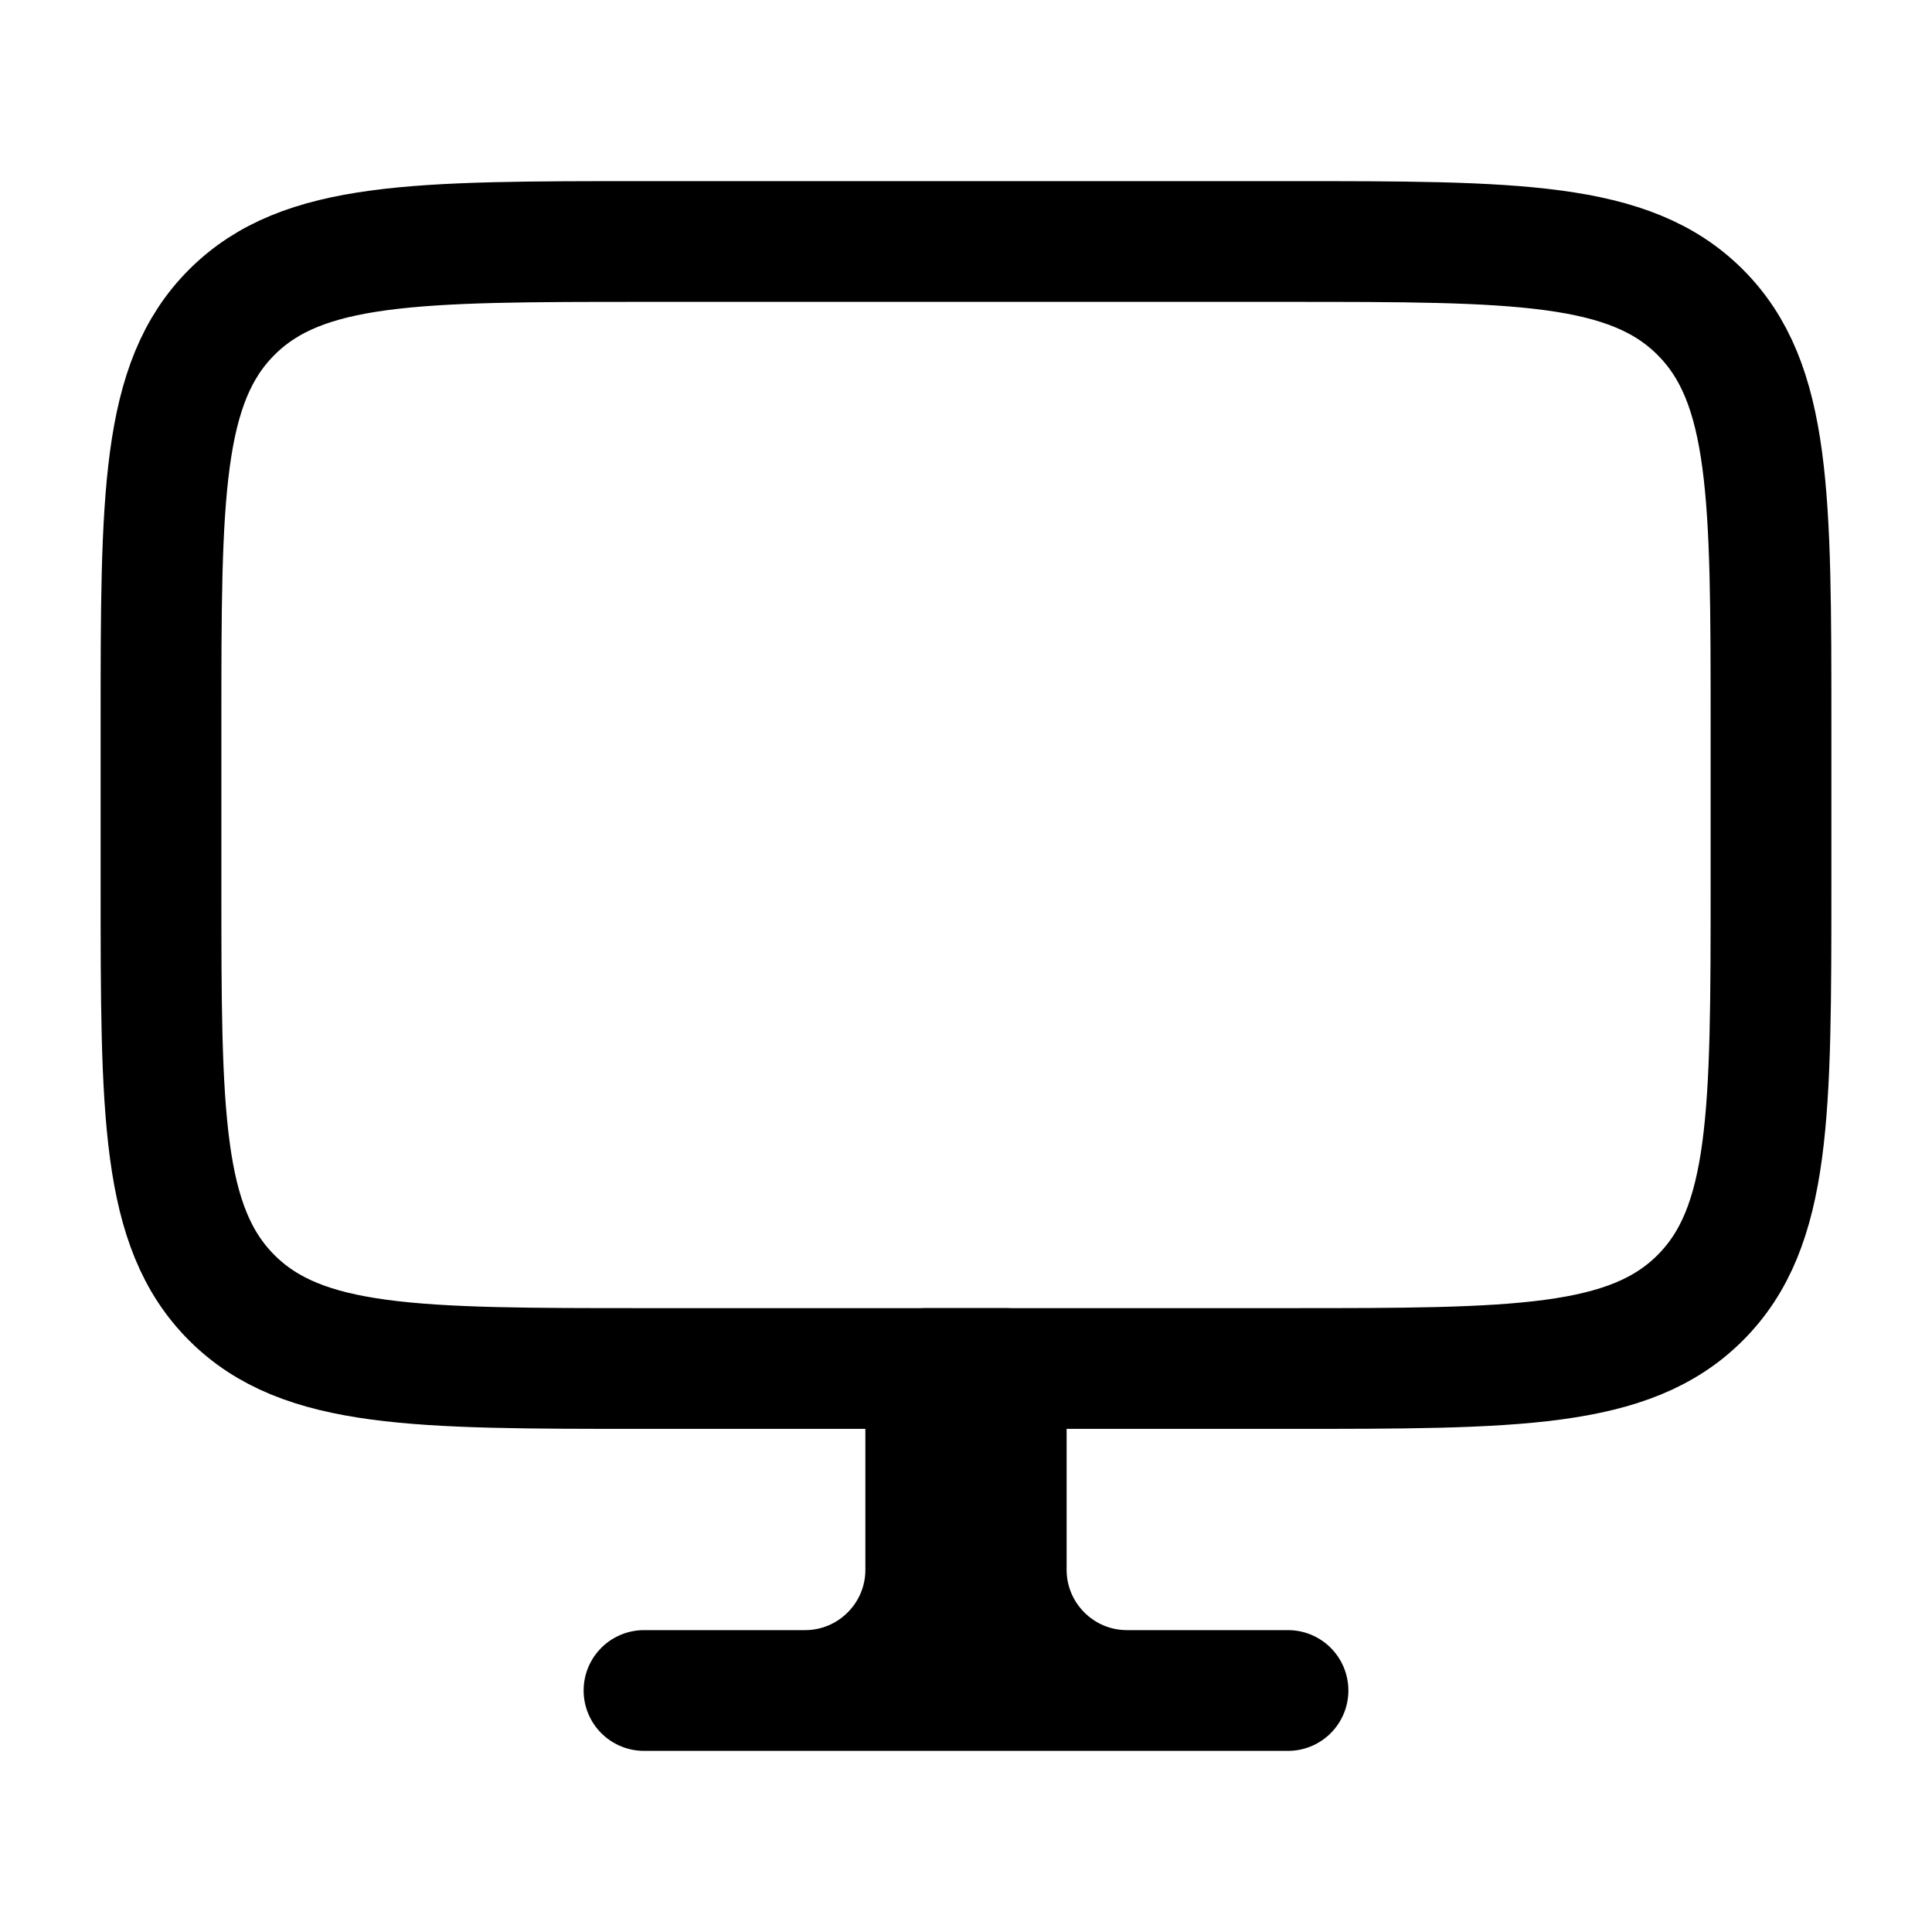
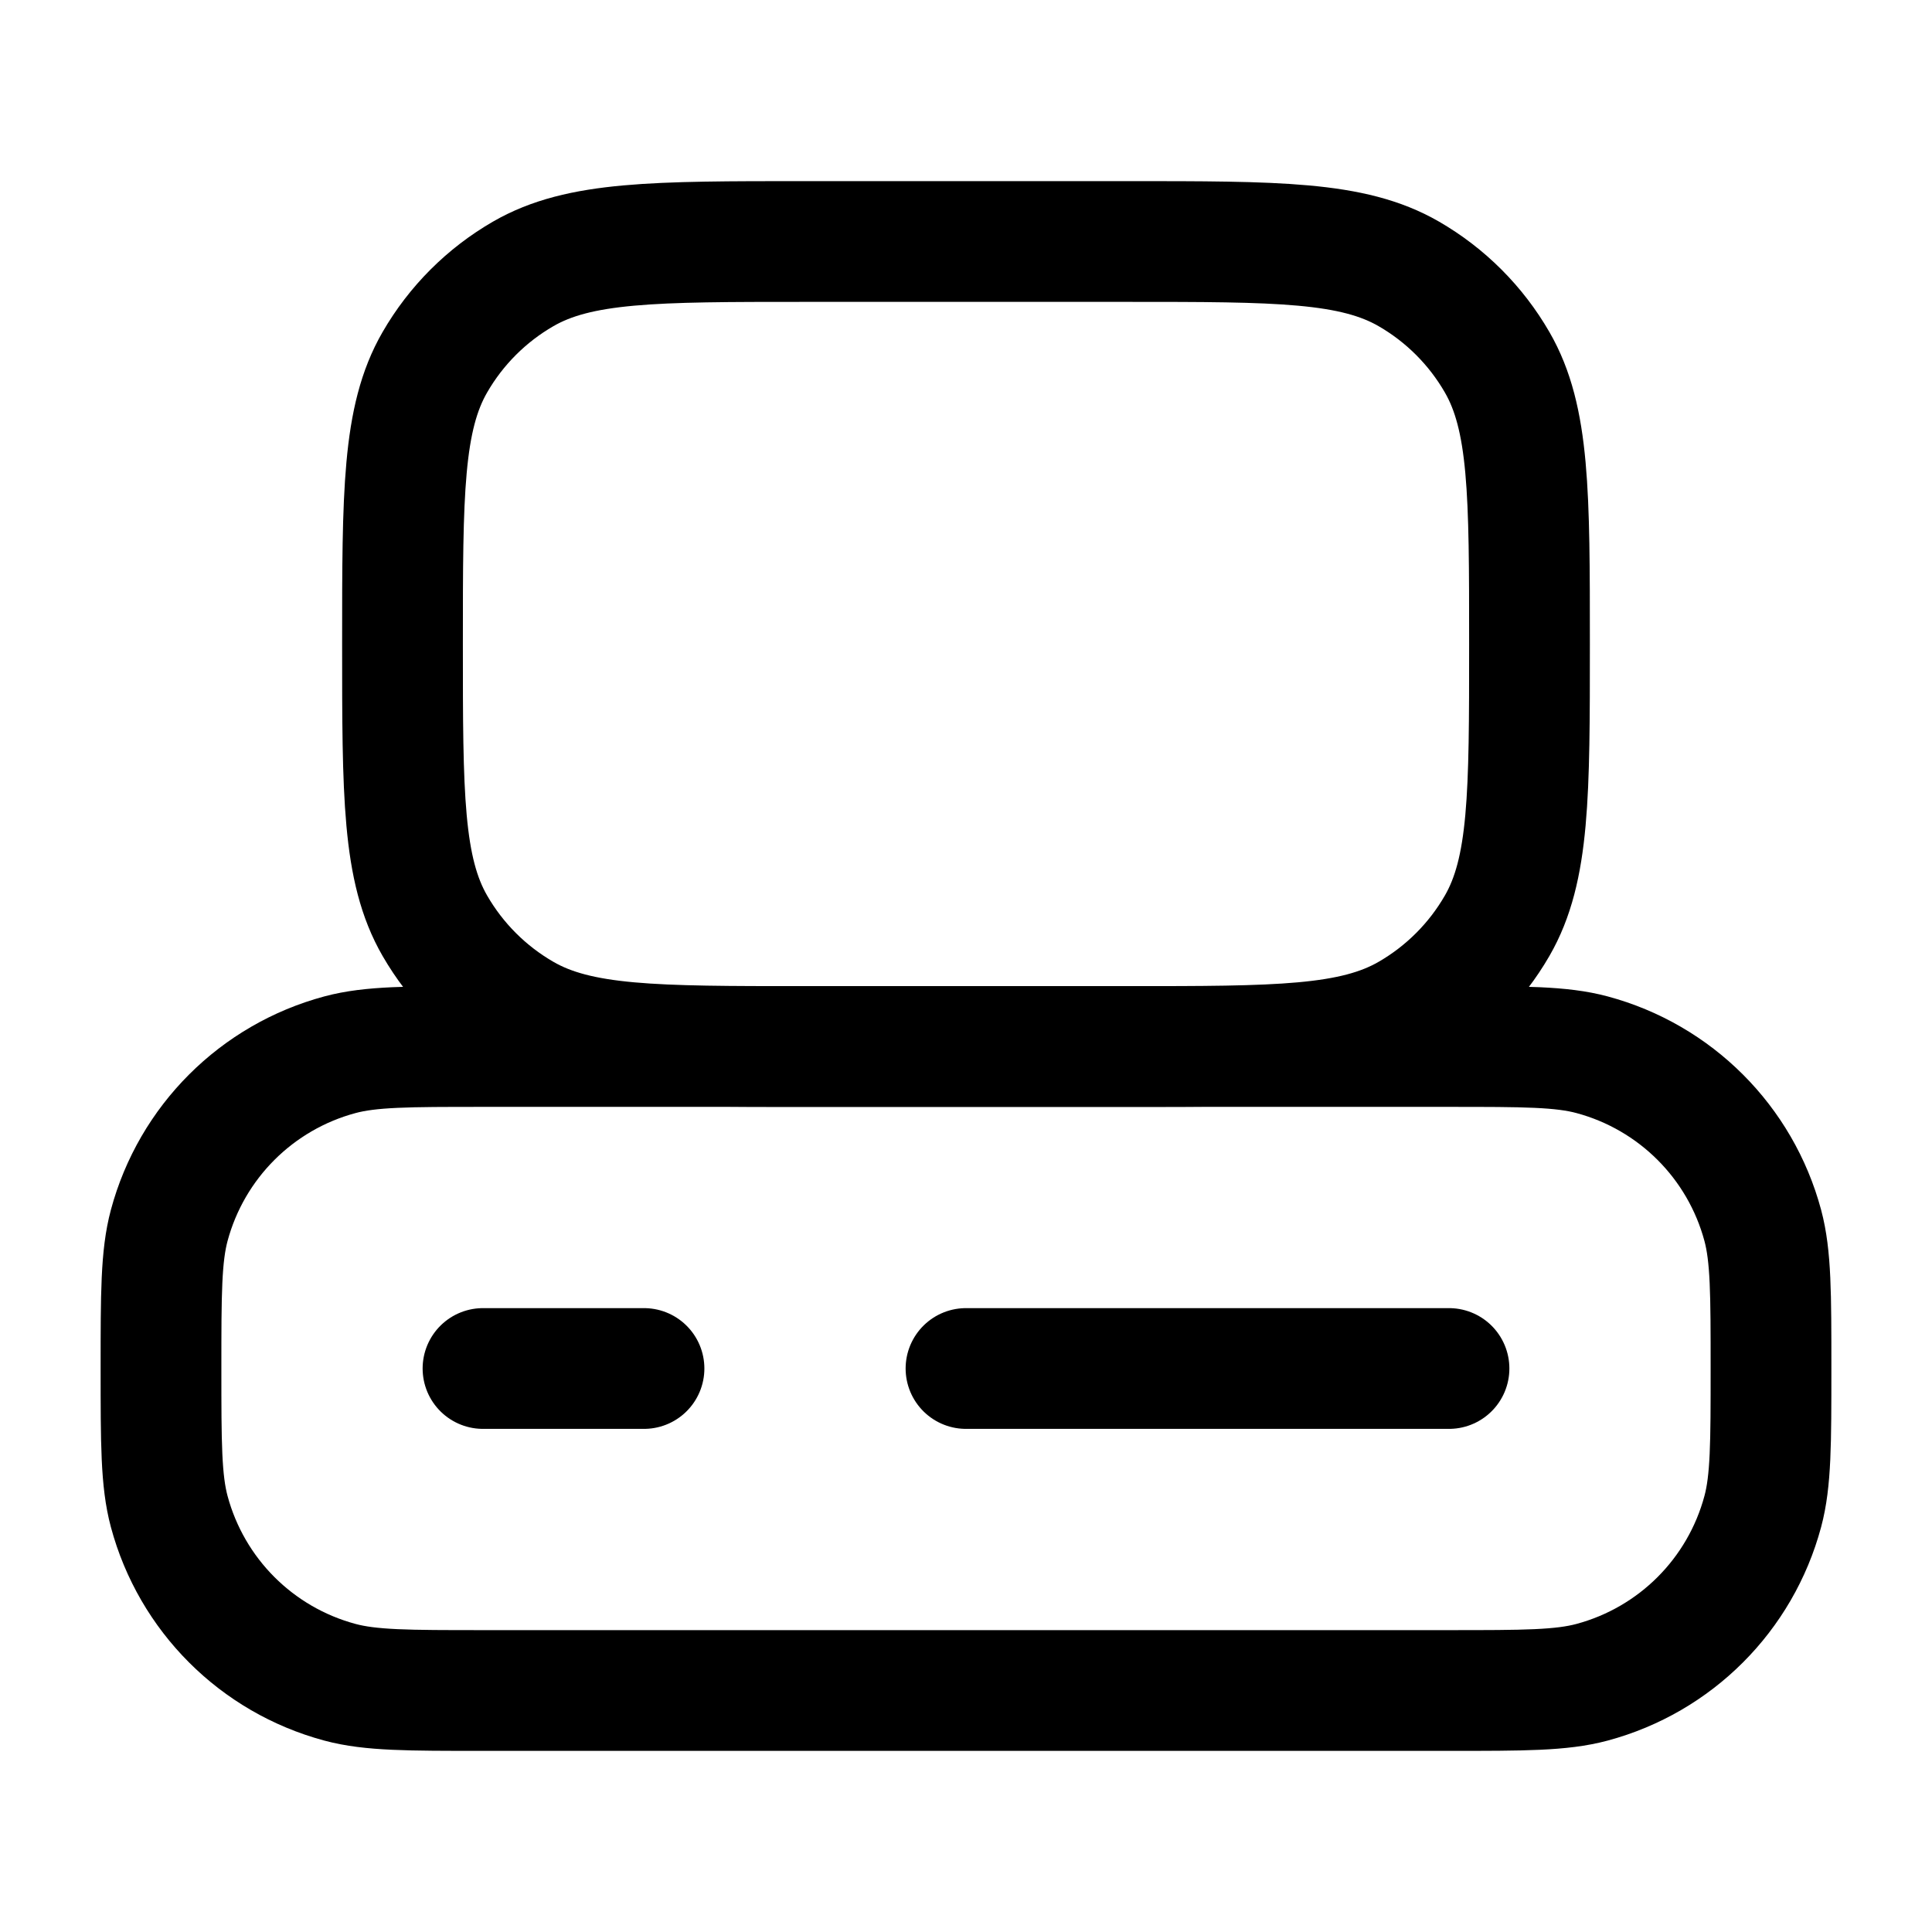
<svg xmlns="http://www.w3.org/2000/svg" width="24" height="24" viewBox="0 0 24 24" fill="none">
-   <path d="M14 21H16M14 21C13.172 21 12.5 20.328 12.5 19.5V17L12 17M14 21H10M10 21H8M10 21C10.828 21 11.5 20.328 11.5 19.5V17L12 17M12 17V21" stroke="currentColor" stroke-linecap="round" stroke-linejoin="round" stroke-width="1.5" />
-   <path d="M16 3H8C5.172 3 3.757 3 2.879 3.879C2 4.757 2 6.172 2 9V11C2 13.828 2 15.243 2.879 16.121C3.757 17 5.172 17 8 17H16C18.828 17 20.243 17 21.121 16.121C22 15.243 22 13.828 22 11V9C22 6.172 22 4.757 21.121 3.879C20.243 3 18.828 3 16 3Z" stroke="currentColor" stroke-linecap="round" stroke-linejoin="round" stroke-width="1.5" />
+   <path d="M6 17H8" stroke="currentColor" stroke-linecap="round" stroke-linejoin="round" stroke-width="1.5" />
+   <path d="M12 17H18" stroke="currentColor" stroke-linecap="round" stroke-linejoin="round" stroke-width="1.5" />
+   <path d="M10 3H14C15.869 3 16.804 3 17.5 3.402C17.956 3.665 18.335 4.044 18.598 4.5C19 5.196 19 6.131 19 8C19 9.869 19 10.804 18.598 11.5C18.335 11.956 17.956 12.335 17.5 12.598C16.804 13 15.869 13 14 13H10C8.131 13 7.196 13 6.5 12.598C6.044 12.335 5.665 11.956 5.402 11.5C5 10.804 5 9.869 5 8C5 6.131 5 5.196 5.402 4.5C5.665 4.044 6.044 3.665 6.5 3.402C7.196 3 8.131 3 10 3Z" stroke="currentColor" stroke-linecap="round" stroke-linejoin="round" stroke-width="1.5" />
+   <path d="M6 13H18C18.93 13 19.395 13 19.776 13.102C20.812 13.38 21.62 14.188 21.898 15.223C22 15.605 22 16.07 22 17C22 17.93 22 18.395 21.898 18.776C21.62 19.812 20.812 20.62 19.776 20.898C19.395 21 18.93 21 18 21H6C5.07 21 4.605 21 4.224 20.898C3.188 20.62 2.38 19.812 2.102 18.776C2 18.395 2 17.93 2 17C2 16.07 2 15.605 2.102 15.223C2.38 14.188 3.188 13.38 4.224 13.102C4.605 13 5.07 13 6 13Z" stroke="currentColor" stroke-linecap="round" stroke-linejoin="round" stroke-width="1.5" />
</svg>
